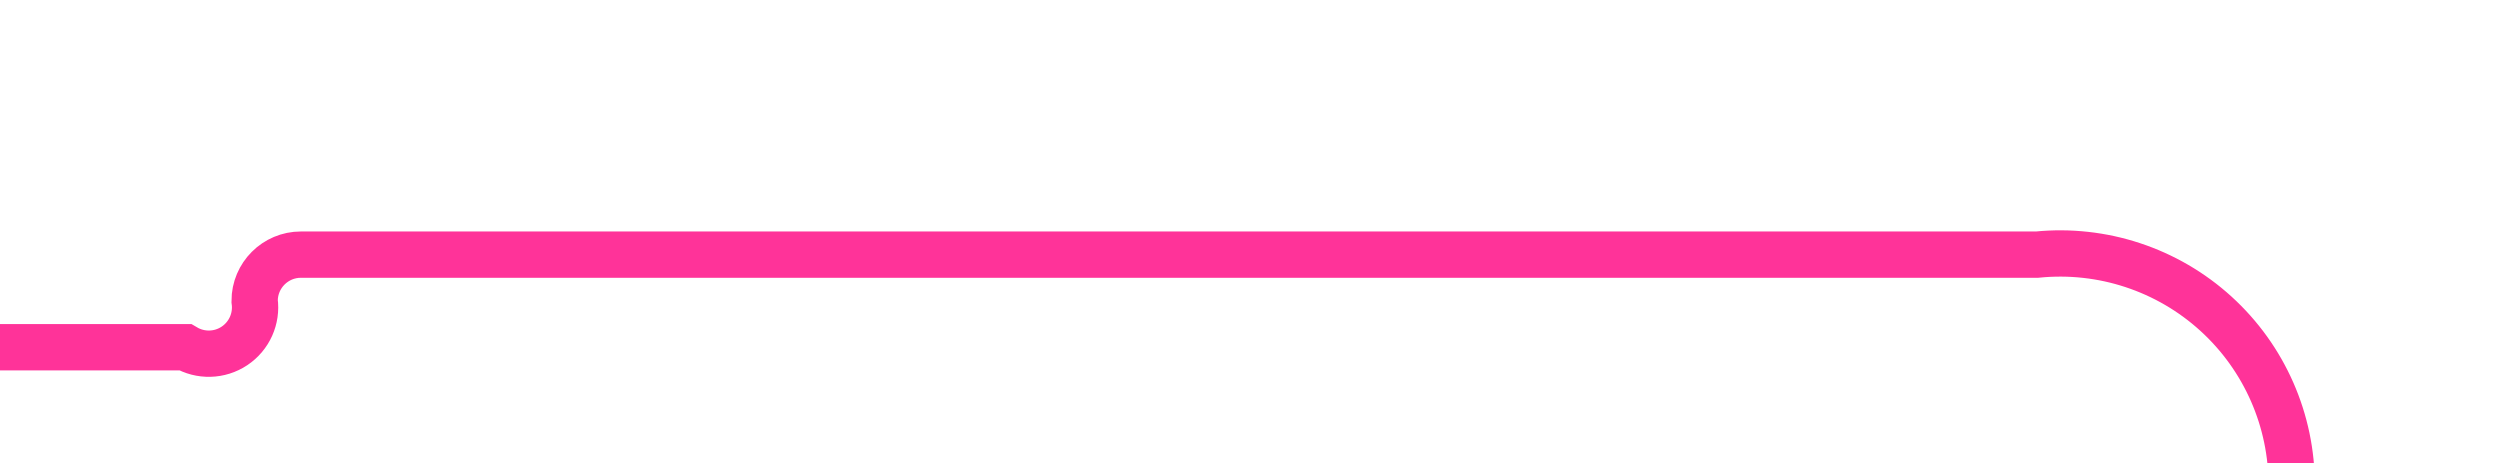
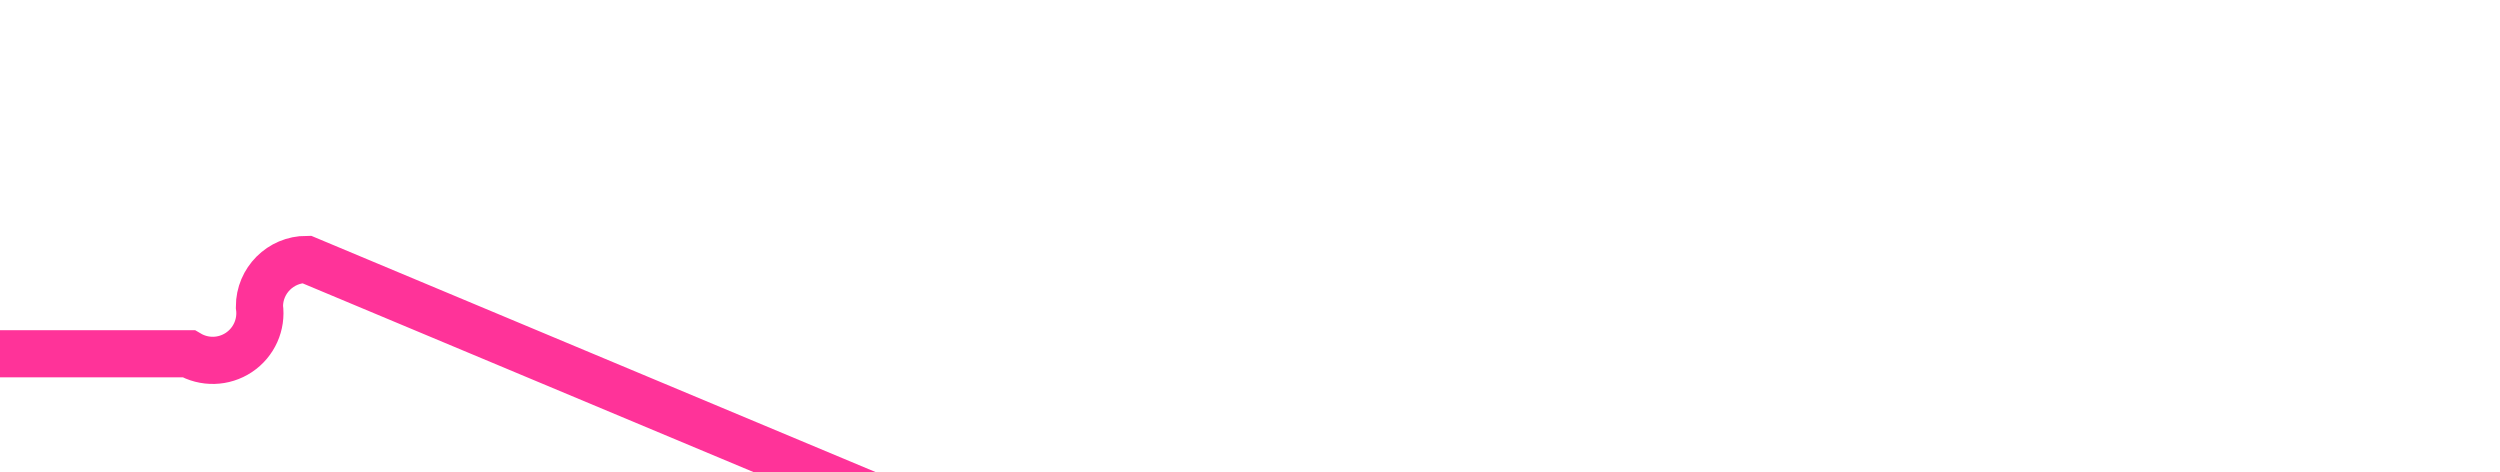
- <svg xmlns="http://www.w3.org/2000/svg" version="1.1" width="54px" height="10px" preserveAspectRatio="xMinYMid meet" viewBox="1585 416  54 8">
-   <path d="M 1530 422.5  L 1589 422.5  A 1 1 0 0 0 1590.5 421.5 A 1 1 0 0 1 1591.5 420.5 L 1629 420.5  A 5 5 0 0 1 1634.5 425.5 L 1634.5 438  " stroke-width="1" stroke="#ff3399" fill="none" />
+ <svg xmlns="http://www.w3.org/2000/svg" version="1.1" width="53px" height="10px" preserveAspectRatio="xMinYMid meet" viewBox="1585 416  53 8">
+   <path d="M 1530 422.5  L 1589 422.5  A 1 1 0 0 0 1590.5 421.5 A 1 1 0 0 1 1591.5 420.5 L 1634.5 438.5  " stroke-width="1" stroke="#ff3399" fill="none" />
  <path d="M 1532 419.5  A 3 3 0 0 0 1529 422.5 A 3 3 0 0 0 1532 425.5 A 3 3 0 0 0 1535 422.5 A 3 3 0 0 0 1532 419.5 Z " fill-rule="nonzero" fill="#ff3399" stroke="none" />
</svg>
